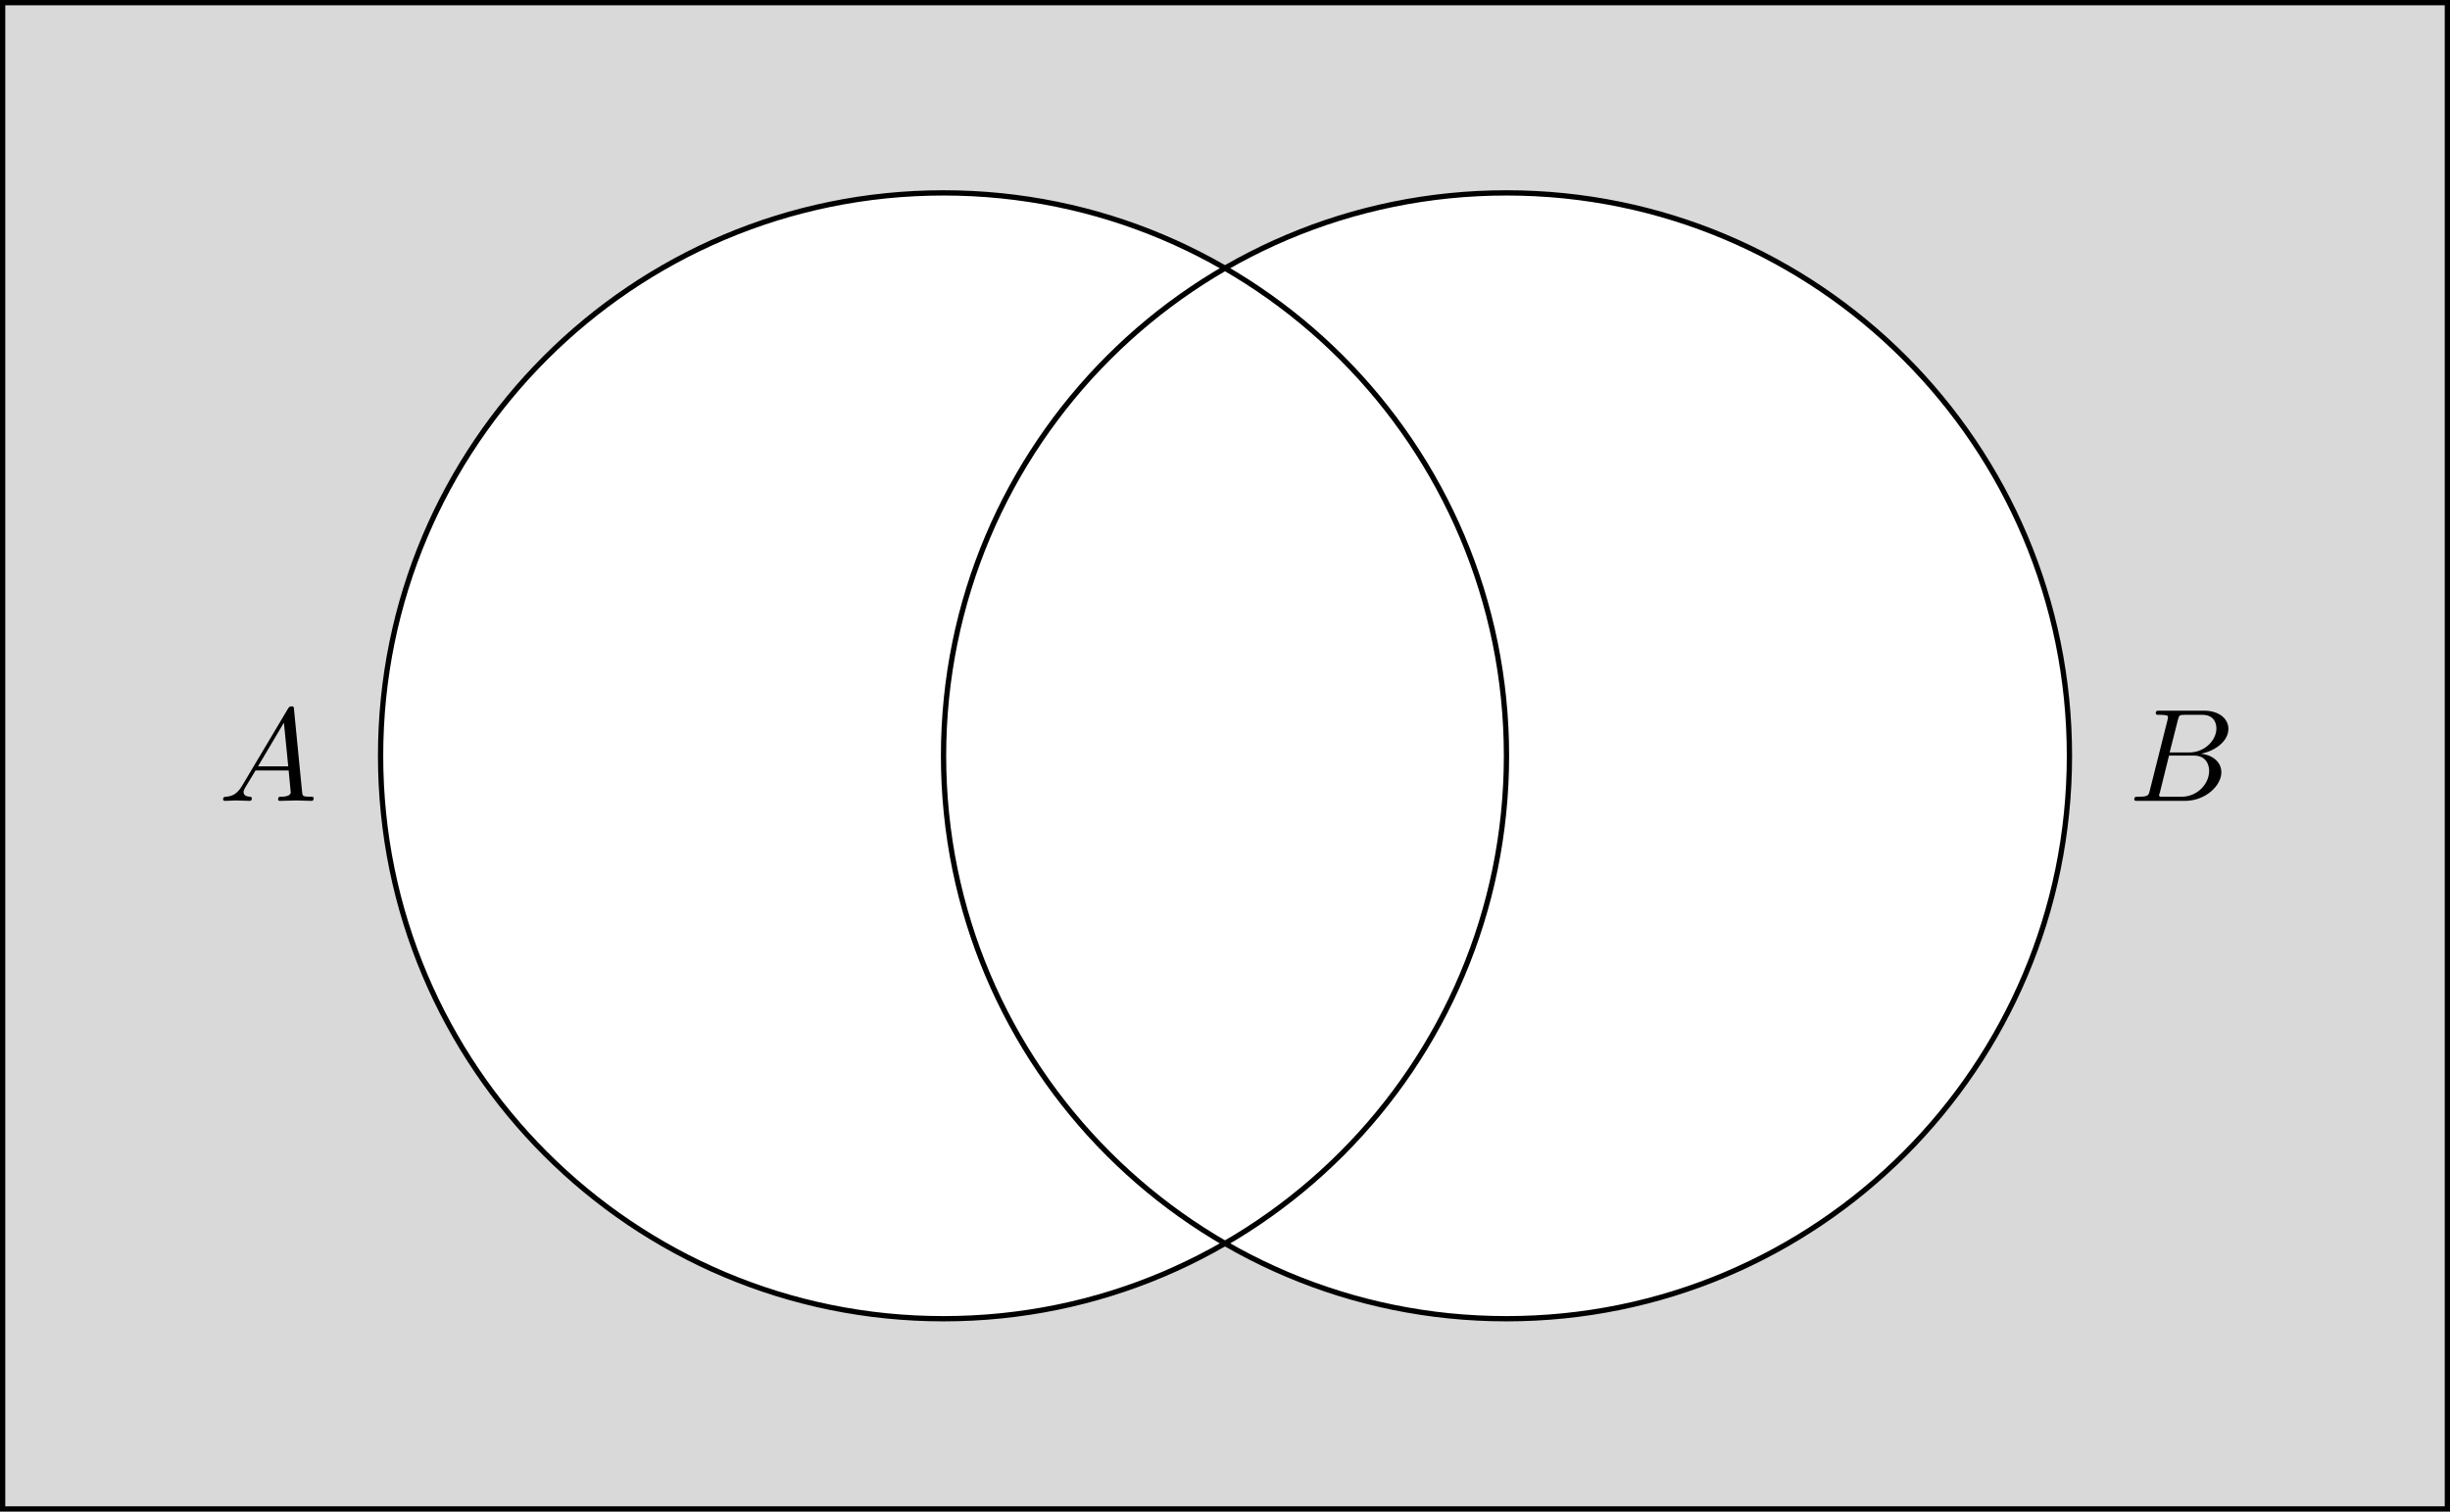
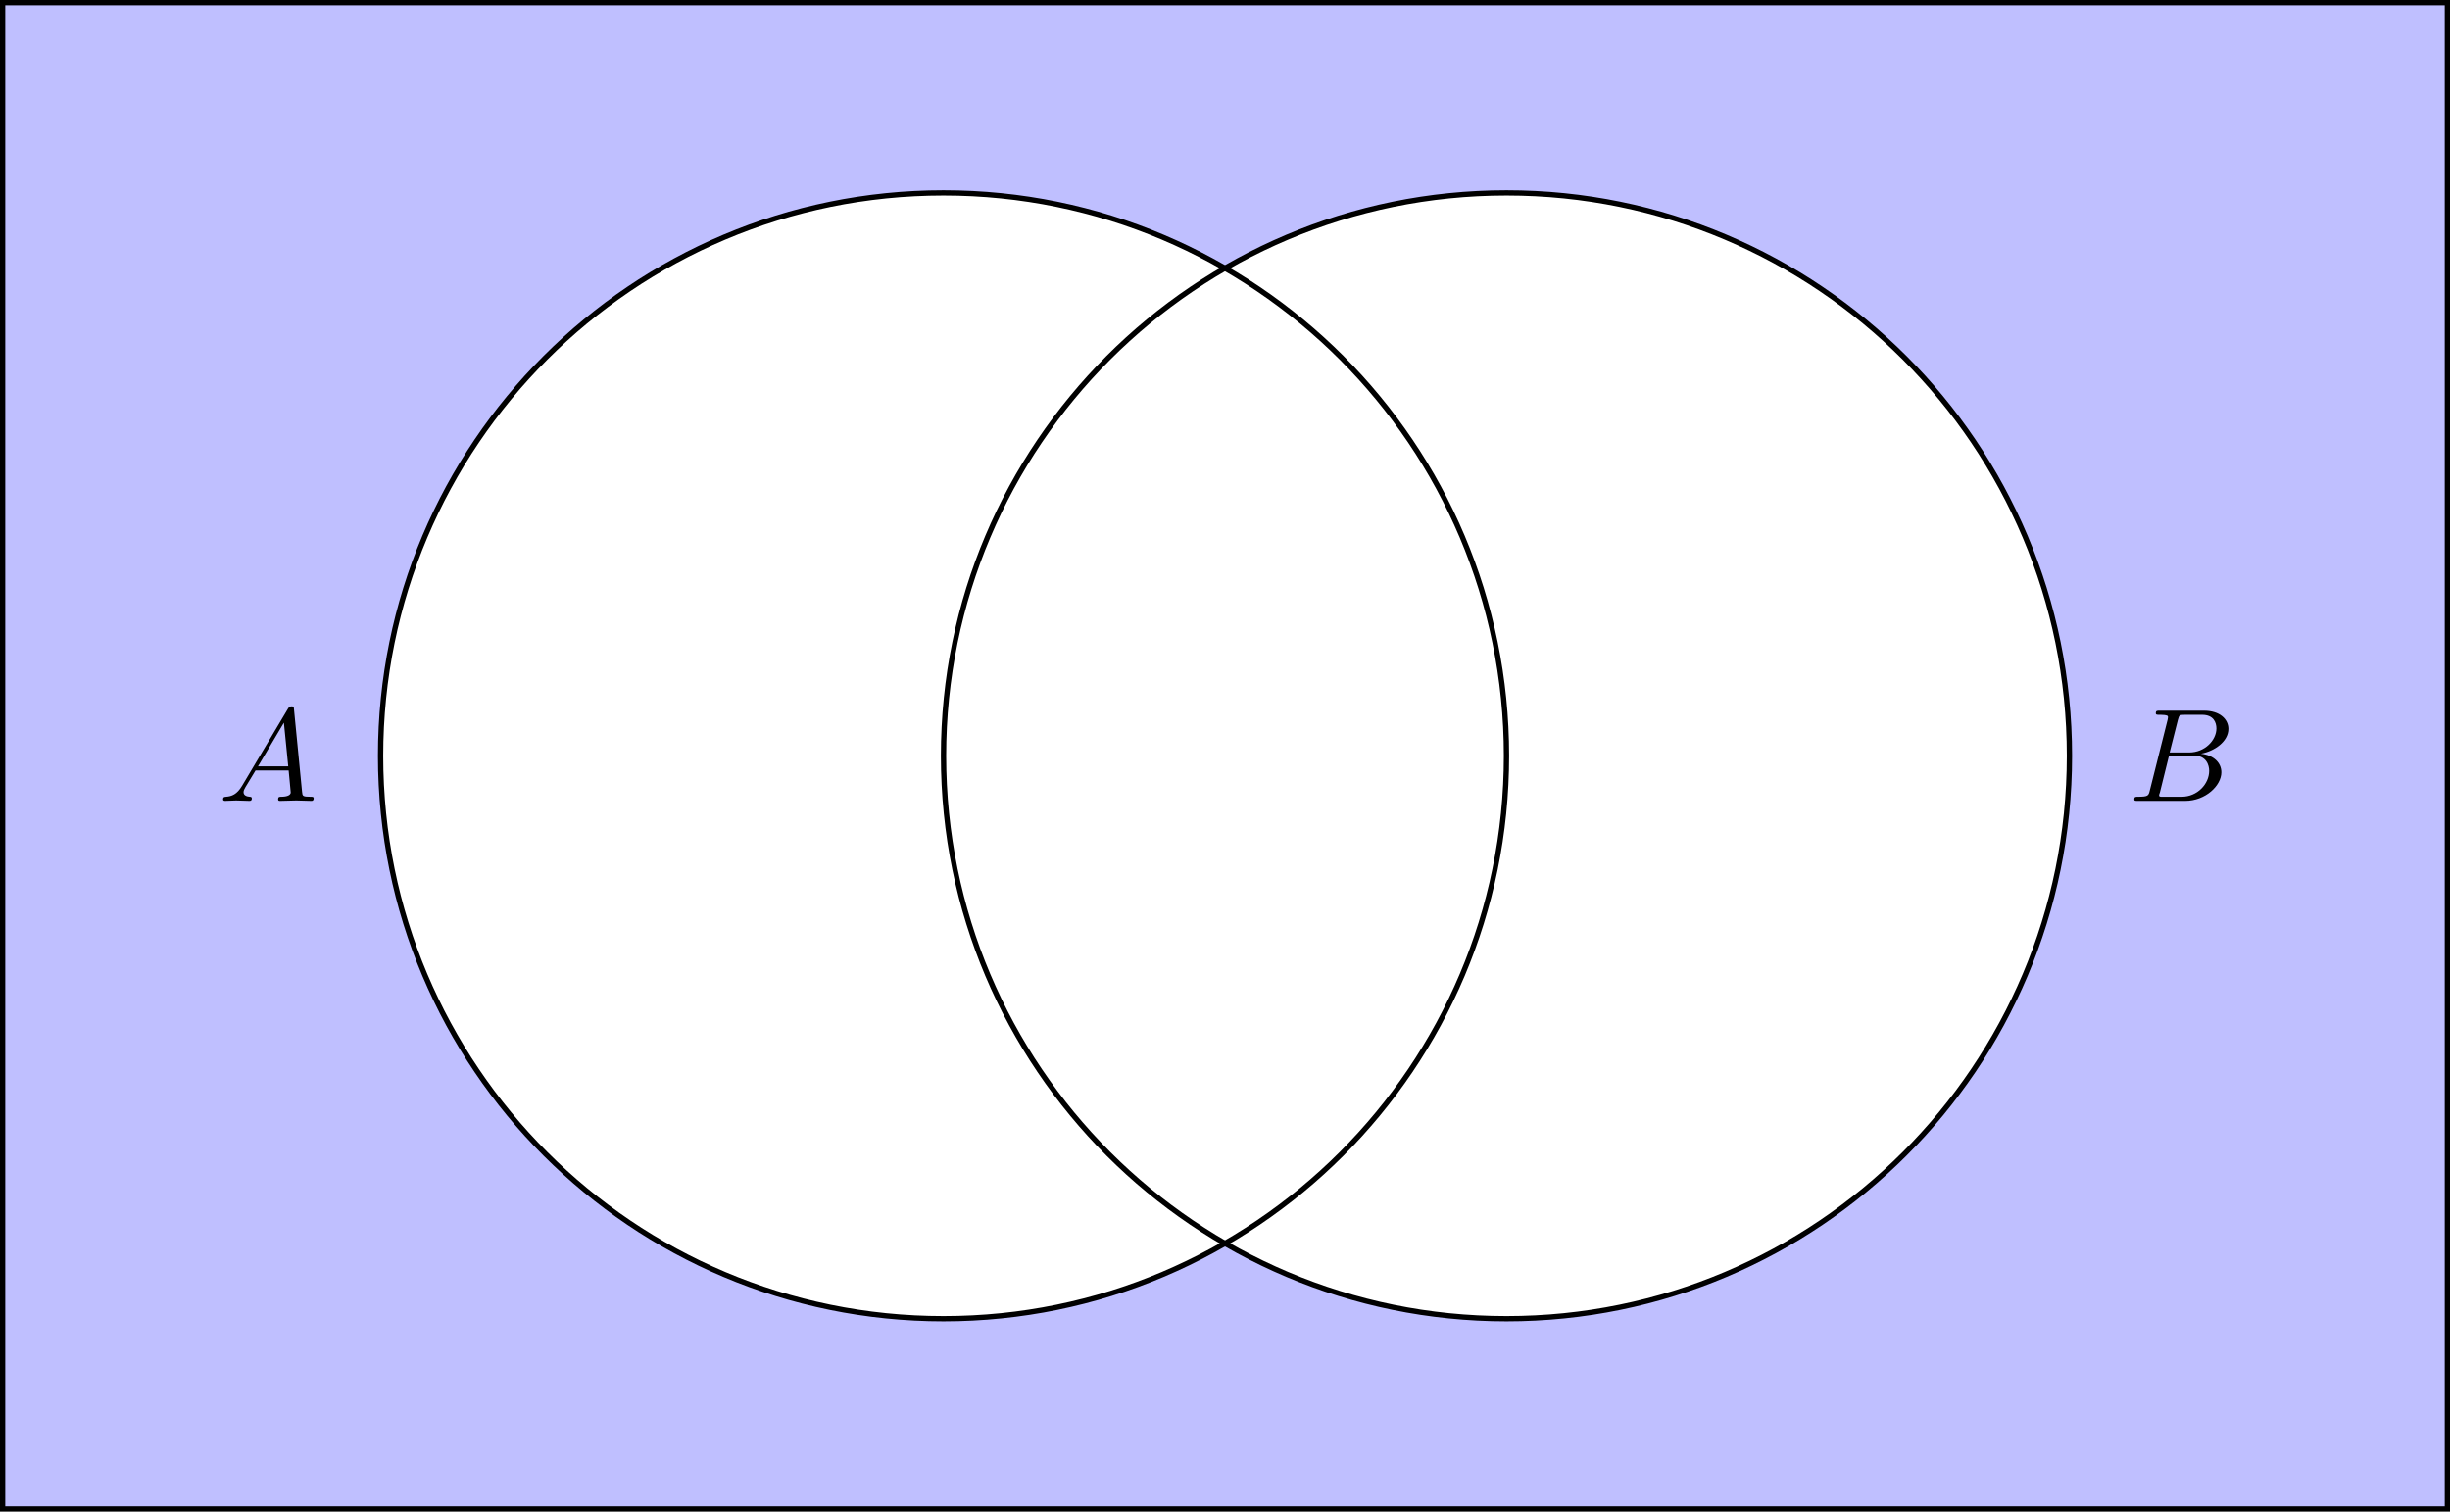
<svg xmlns="http://www.w3.org/2000/svg" xmlns:xlink="http://www.w3.org/1999/xlink" width="185.049pt" height="114.183pt" viewBox="0 0 185.049 114.183" version="1.1">
  <defs>
    <g>
      <symbol overflow="visible" id="glyph0-0">
        <path style="stroke:none;" d="" />
      </symbol>
      <symbol overflow="visible" id="glyph0-1">
        <path style="stroke:none;" d="M 1.781 -1.141 C 1.391 -0.484 1 -0.344 0.562 -0.312 C 0.438 -0.297 0.344 -0.297 0.344 -0.109 C 0.344 -0.047 0.406 0 0.484 0 C 0.75 0 1.062 -0.031 1.328 -0.031 C 1.672 -0.031 2.016 0 2.328 0 C 2.391 0 2.516 0 2.516 -0.188 C 2.516 -0.297 2.438 -0.312 2.359 -0.312 C 2.141 -0.328 1.891 -0.406 1.891 -0.656 C 1.891 -0.781 1.953 -0.891 2.031 -1.031 L 2.797 -2.297 L 5.297 -2.297 C 5.312 -2.094 5.453 -0.734 5.453 -0.641 C 5.453 -0.344 4.938 -0.312 4.734 -0.312 C 4.594 -0.312 4.5 -0.312 4.5 -0.109 C 4.5 0 4.609 0 4.641 0 C 5.047 0 5.469 -0.031 5.875 -0.031 C 6.125 -0.031 6.766 0 7.016 0 C 7.062 0 7.188 0 7.188 -0.203 C 7.188 -0.312 7.094 -0.312 6.953 -0.312 C 6.344 -0.312 6.344 -0.375 6.312 -0.672 L 5.703 -6.891 C 5.688 -7.094 5.688 -7.141 5.516 -7.141 C 5.359 -7.141 5.312 -7.062 5.25 -6.969 Z M 2.984 -2.609 L 4.938 -5.906 L 5.266 -2.609 Z M 2.984 -2.609 " />
      </symbol>
      <symbol overflow="visible" id="glyph0-2">
        <path style="stroke:none;" d="M 1.594 -0.781 C 1.5 -0.391 1.469 -0.312 0.688 -0.312 C 0.516 -0.312 0.422 -0.312 0.422 -0.109 C 0.422 0 0.516 0 0.688 0 L 4.25 0 C 5.828 0 7 -1.172 7 -2.156 C 7 -2.875 6.422 -3.453 5.453 -3.562 C 6.484 -3.75 7.531 -4.484 7.531 -5.438 C 7.531 -6.172 6.875 -6.812 5.688 -6.812 L 2.328 -6.812 C 2.141 -6.812 2.047 -6.812 2.047 -6.609 C 2.047 -6.5 2.141 -6.5 2.328 -6.5 C 2.344 -6.5 2.531 -6.5 2.703 -6.484 C 2.875 -6.453 2.969 -6.453 2.969 -6.312 C 2.969 -6.281 2.953 -6.25 2.938 -6.125 Z M 3.094 -3.656 L 3.719 -6.125 C 3.812 -6.469 3.828 -6.5 4.25 -6.5 L 5.547 -6.5 C 6.422 -6.5 6.625 -5.906 6.625 -5.469 C 6.625 -4.594 5.766 -3.656 4.562 -3.656 Z M 2.656 -0.312 C 2.516 -0.312 2.5 -0.312 2.438 -0.312 C 2.328 -0.328 2.297 -0.344 2.297 -0.422 C 2.297 -0.453 2.297 -0.469 2.359 -0.641 L 3.047 -3.422 L 4.922 -3.422 C 5.875 -3.422 6.078 -2.688 6.078 -2.266 C 6.078 -1.281 5.188 -0.312 4 -0.312 Z M 2.656 -0.312 " />
      </symbol>
    </g>
    <clipPath id="clip1">
      <path d="M 0.398 0.398 L 184.652 0.398 L 184.652 113.785 L 0.398 113.785 Z M 0.398 0.398 " />
    </clipPath>
    <clipPath id="clip2">
      <path d="M 28 14 L 114 14 L 114 100 L 28 100 Z M 28 14 " />
    </clipPath>
    <clipPath id="clip3">
      <path d="M 113.785 57.094 C 113.785 33.609 94.75 14.57 71.266 14.57 C 47.781 14.57 28.746 33.609 28.746 57.094 C 28.746 80.574 47.781 99.613 71.266 99.613 C 94.75 99.613 113.785 80.574 113.785 57.094 Z M 113.785 57.094 " />
    </clipPath>
    <clipPath id="clip4">
      <path d="M 71 14 L 157 14 L 157 100 L 71 100 Z M 71 14 " />
    </clipPath>
    <clipPath id="clip5">
      <path d="M 156.305 57.094 C 156.305 33.609 137.27 14.57 113.785 14.57 C 90.301 14.57 71.266 33.609 71.266 57.094 C 71.266 80.574 90.301 99.613 113.785 99.613 C 137.27 99.613 156.305 80.574 156.305 57.094 Z M 156.305 57.094 " />
    </clipPath>
  </defs>
  <g id="surface1">
    <path style="fill:none;stroke-width:0.797;stroke-linecap:butt;stroke-linejoin:miter;stroke:rgb(0%,0%,0%);stroke-opacity:1;stroke-miterlimit:10;" d="M -70.867 -56.693 L -70.867 56.694 L 113.387 56.694 L 113.387 -56.693 Z M -70.867 -56.693 " transform="matrix(1,0,0,-1,71.265,57.092)" />
    <g clip-path="url(#clip1)" clip-rule="nonzero">
-       <path style=" stroke:none;fill-rule:nonzero;fill:rgb(84.999%,84.999%,84.999%);fill-opacity:1;" d="M 0.398 113.785 L 0.398 0.398 L 184.652 0.398 L 184.652 113.785 Z M 0.398 113.785 " />
+       <path style=" stroke:none;fill-rule:nonzero;fill:rgb(75%,75%,100%);fill-opacity:1;" d="M 0.398 113.785 L 0.398 0.398 L 184.652 0.398 L 184.652 113.785 Z M 0.398 113.785 " />
    </g>
    <g clip-path="url(#clip2)" clip-rule="nonzero">
      <g clip-path="url(#clip3)" clip-rule="nonzero">
        <path style=" stroke:none;fill-rule:nonzero;fill:rgb(100%,100%,100%);fill-opacity:1;" d="M 113.785 57.094 C 113.785 33.609 94.75 14.57 71.266 14.57 C 47.781 14.57 28.746 33.609 28.746 57.094 C 28.746 80.574 47.781 99.613 71.266 99.613 C 94.75 99.613 113.785 80.574 113.785 57.094 Z M 113.785 57.094 " />
      </g>
    </g>
    <g clip-path="url(#clip4)" clip-rule="nonzero">
      <g clip-path="url(#clip5)" clip-rule="nonzero">
        <path style=" stroke:none;fill-rule:nonzero;fill:rgb(100%,100%,100%);fill-opacity:1;" d="M 156.305 57.094 C 156.305 33.609 137.27 14.57 113.785 14.57 C 90.301 14.57 71.266 33.609 71.266 57.094 C 71.266 80.574 90.301 99.613 113.785 99.613 C 137.27 99.613 156.305 80.574 156.305 57.094 Z M 156.305 57.094 " />
      </g>
    </g>
    <path style="fill:none;stroke-width:0.399;stroke-linecap:butt;stroke-linejoin:miter;stroke:rgb(0%,0%,0%);stroke-opacity:1;stroke-miterlimit:10;" d="M 42.52 -0.002 C 42.52 23.483 23.485 42.522 0.001 42.522 C -23.484 42.522 -42.519 23.483 -42.519 -0.002 C -42.519 -23.482 -23.484 -42.521 0.001 -42.521 C 23.485 -42.521 42.52 -23.482 42.52 -0.002 Z M 42.52 -0.002 " transform="matrix(1,0,0,-1,71.265,57.092)" />
    <path style="fill:none;stroke-width:0.399;stroke-linecap:butt;stroke-linejoin:miter;stroke:rgb(0%,0%,0%);stroke-opacity:1;stroke-miterlimit:10;" d="M 85.04 -0.002 C 85.04 23.483 66.005 42.522 42.52 42.522 C 19.036 42.522 0.001 23.483 0.001 -0.002 C 0.001 -23.482 19.036 -42.521 42.52 -42.521 C 66.005 -42.521 85.04 -23.482 85.04 -0.002 Z M 85.04 -0.002 " transform="matrix(1,0,0,-1,71.265,57.092)" />
    <g style="fill:rgb(0%,0%,0%);fill-opacity:1;">
      <use xlink:href="#glyph0-1" x="16.505" y="60.495" />
    </g>
    <g style="fill:rgb(0%,0%,0%);fill-opacity:1;">
      <use xlink:href="#glyph0-2" x="160.78" y="60.495" />
    </g>
  </g>
</svg>
